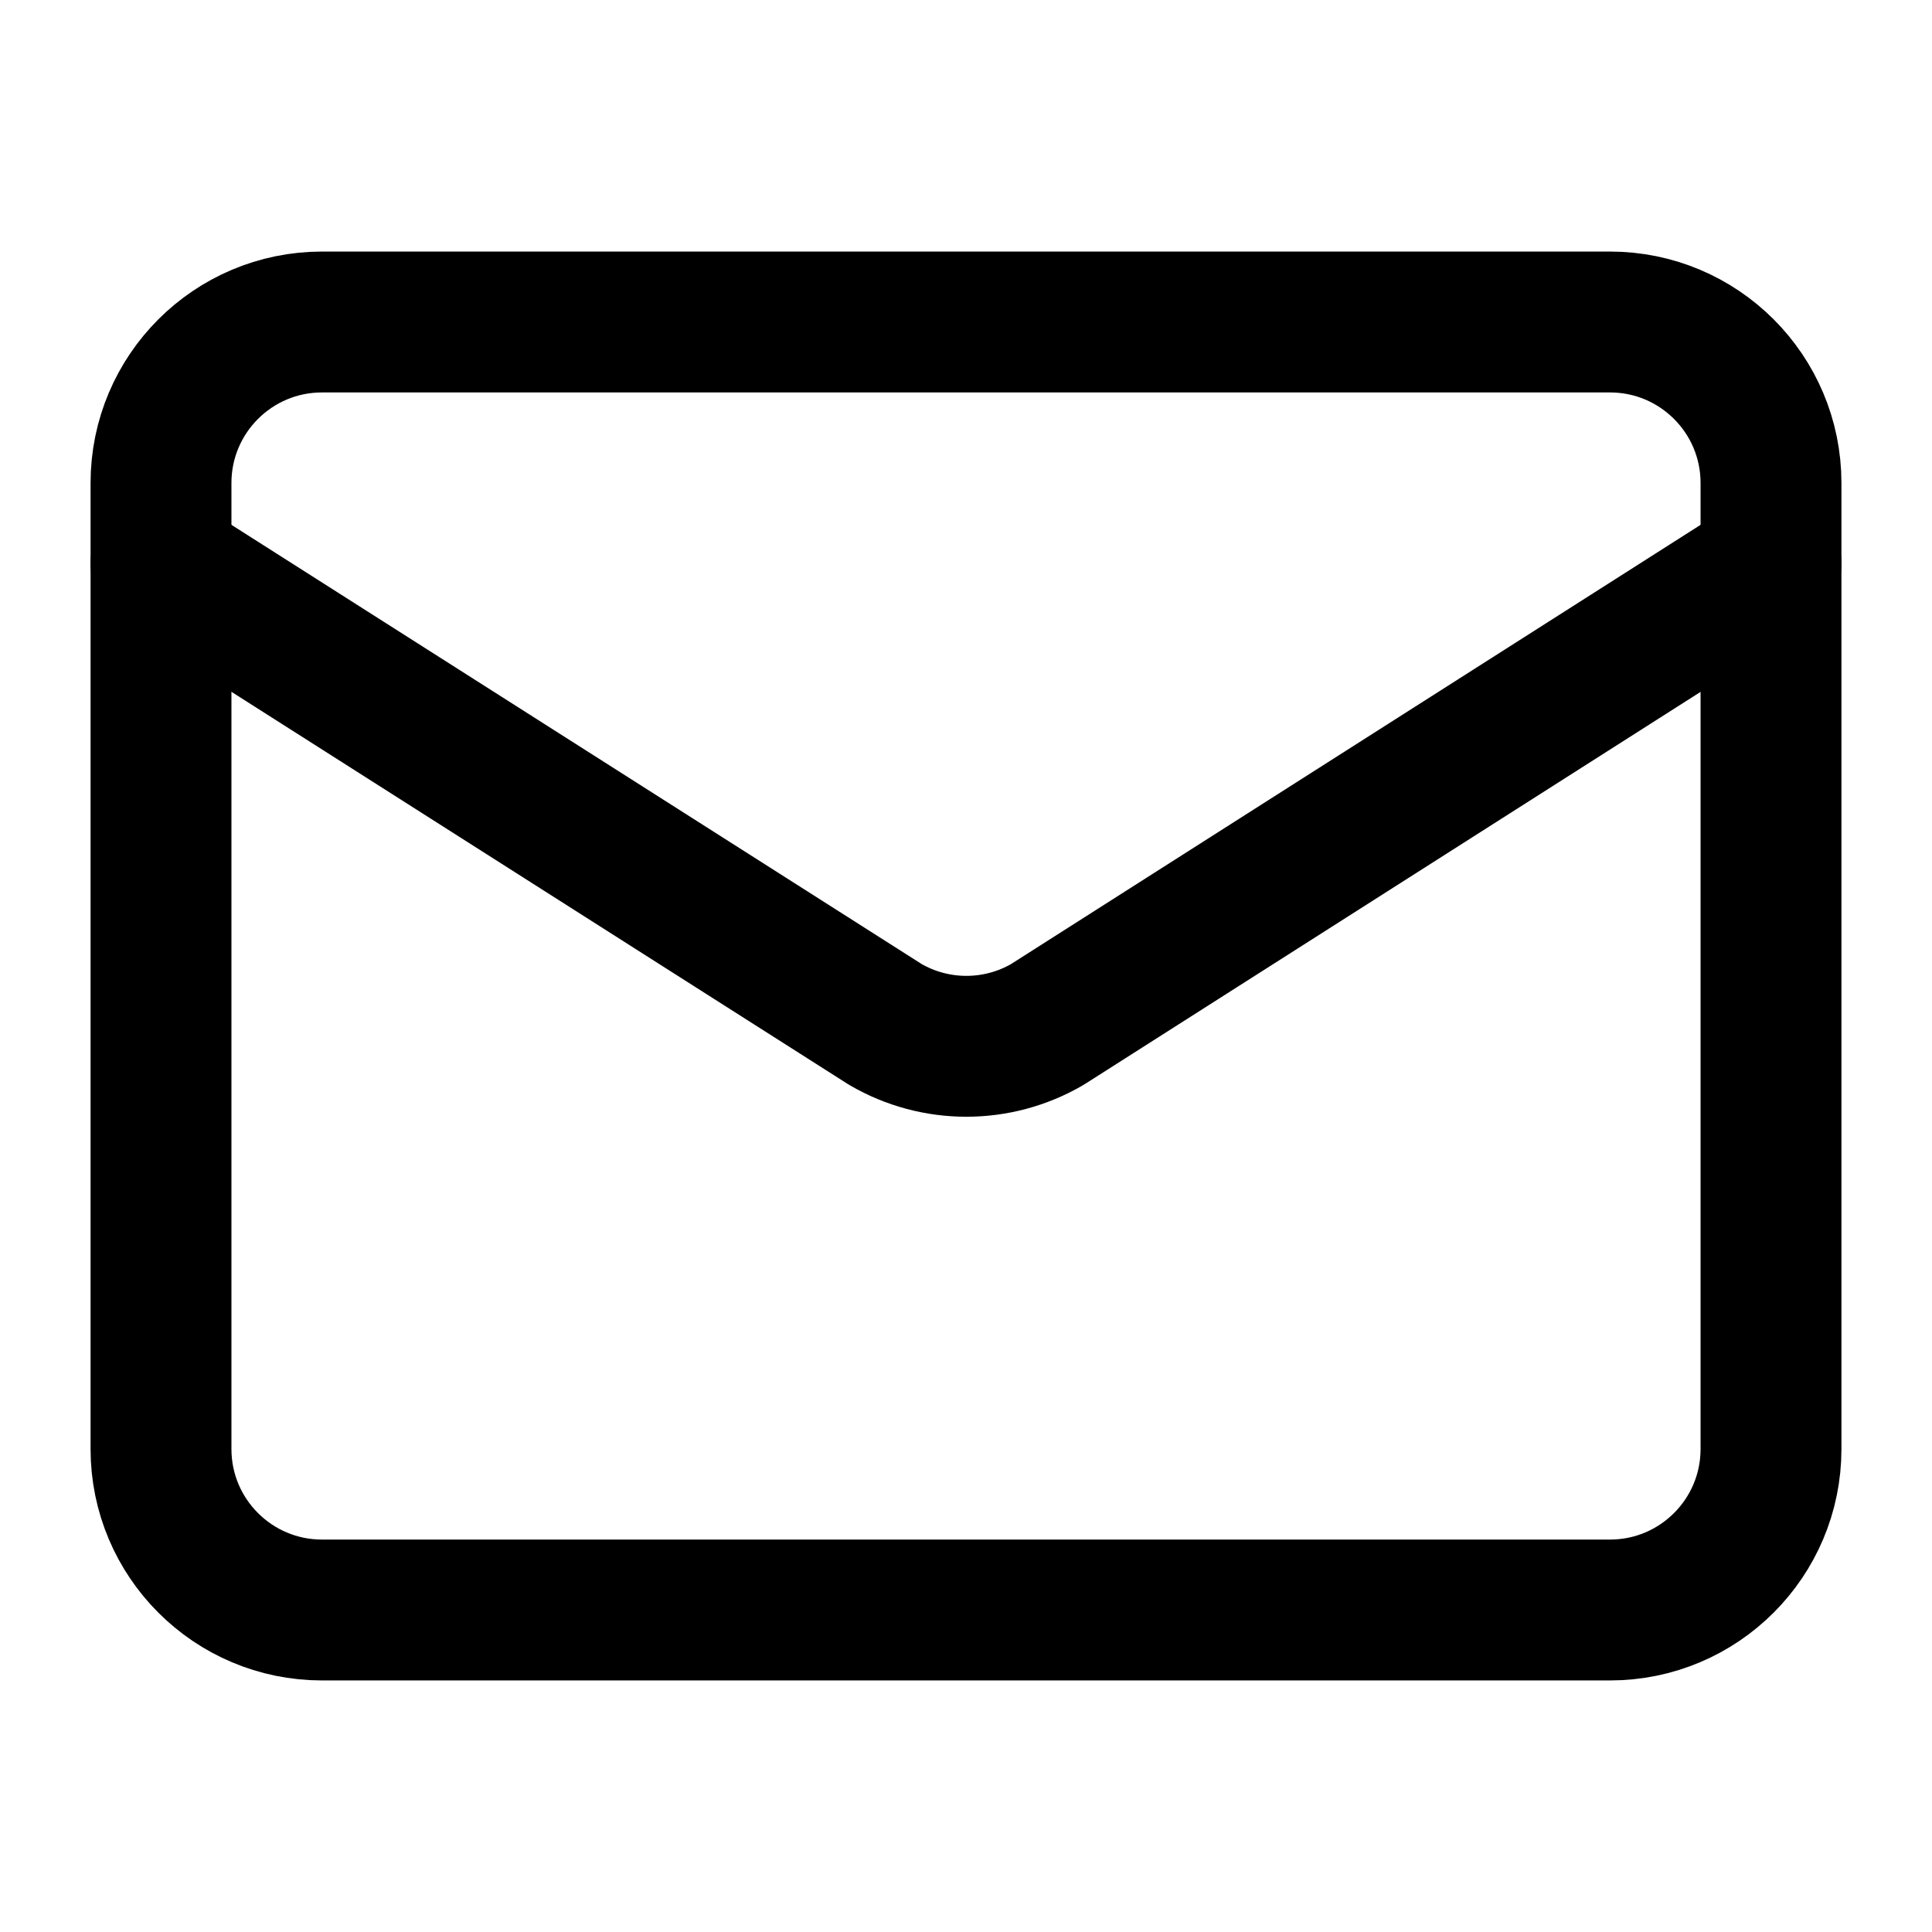
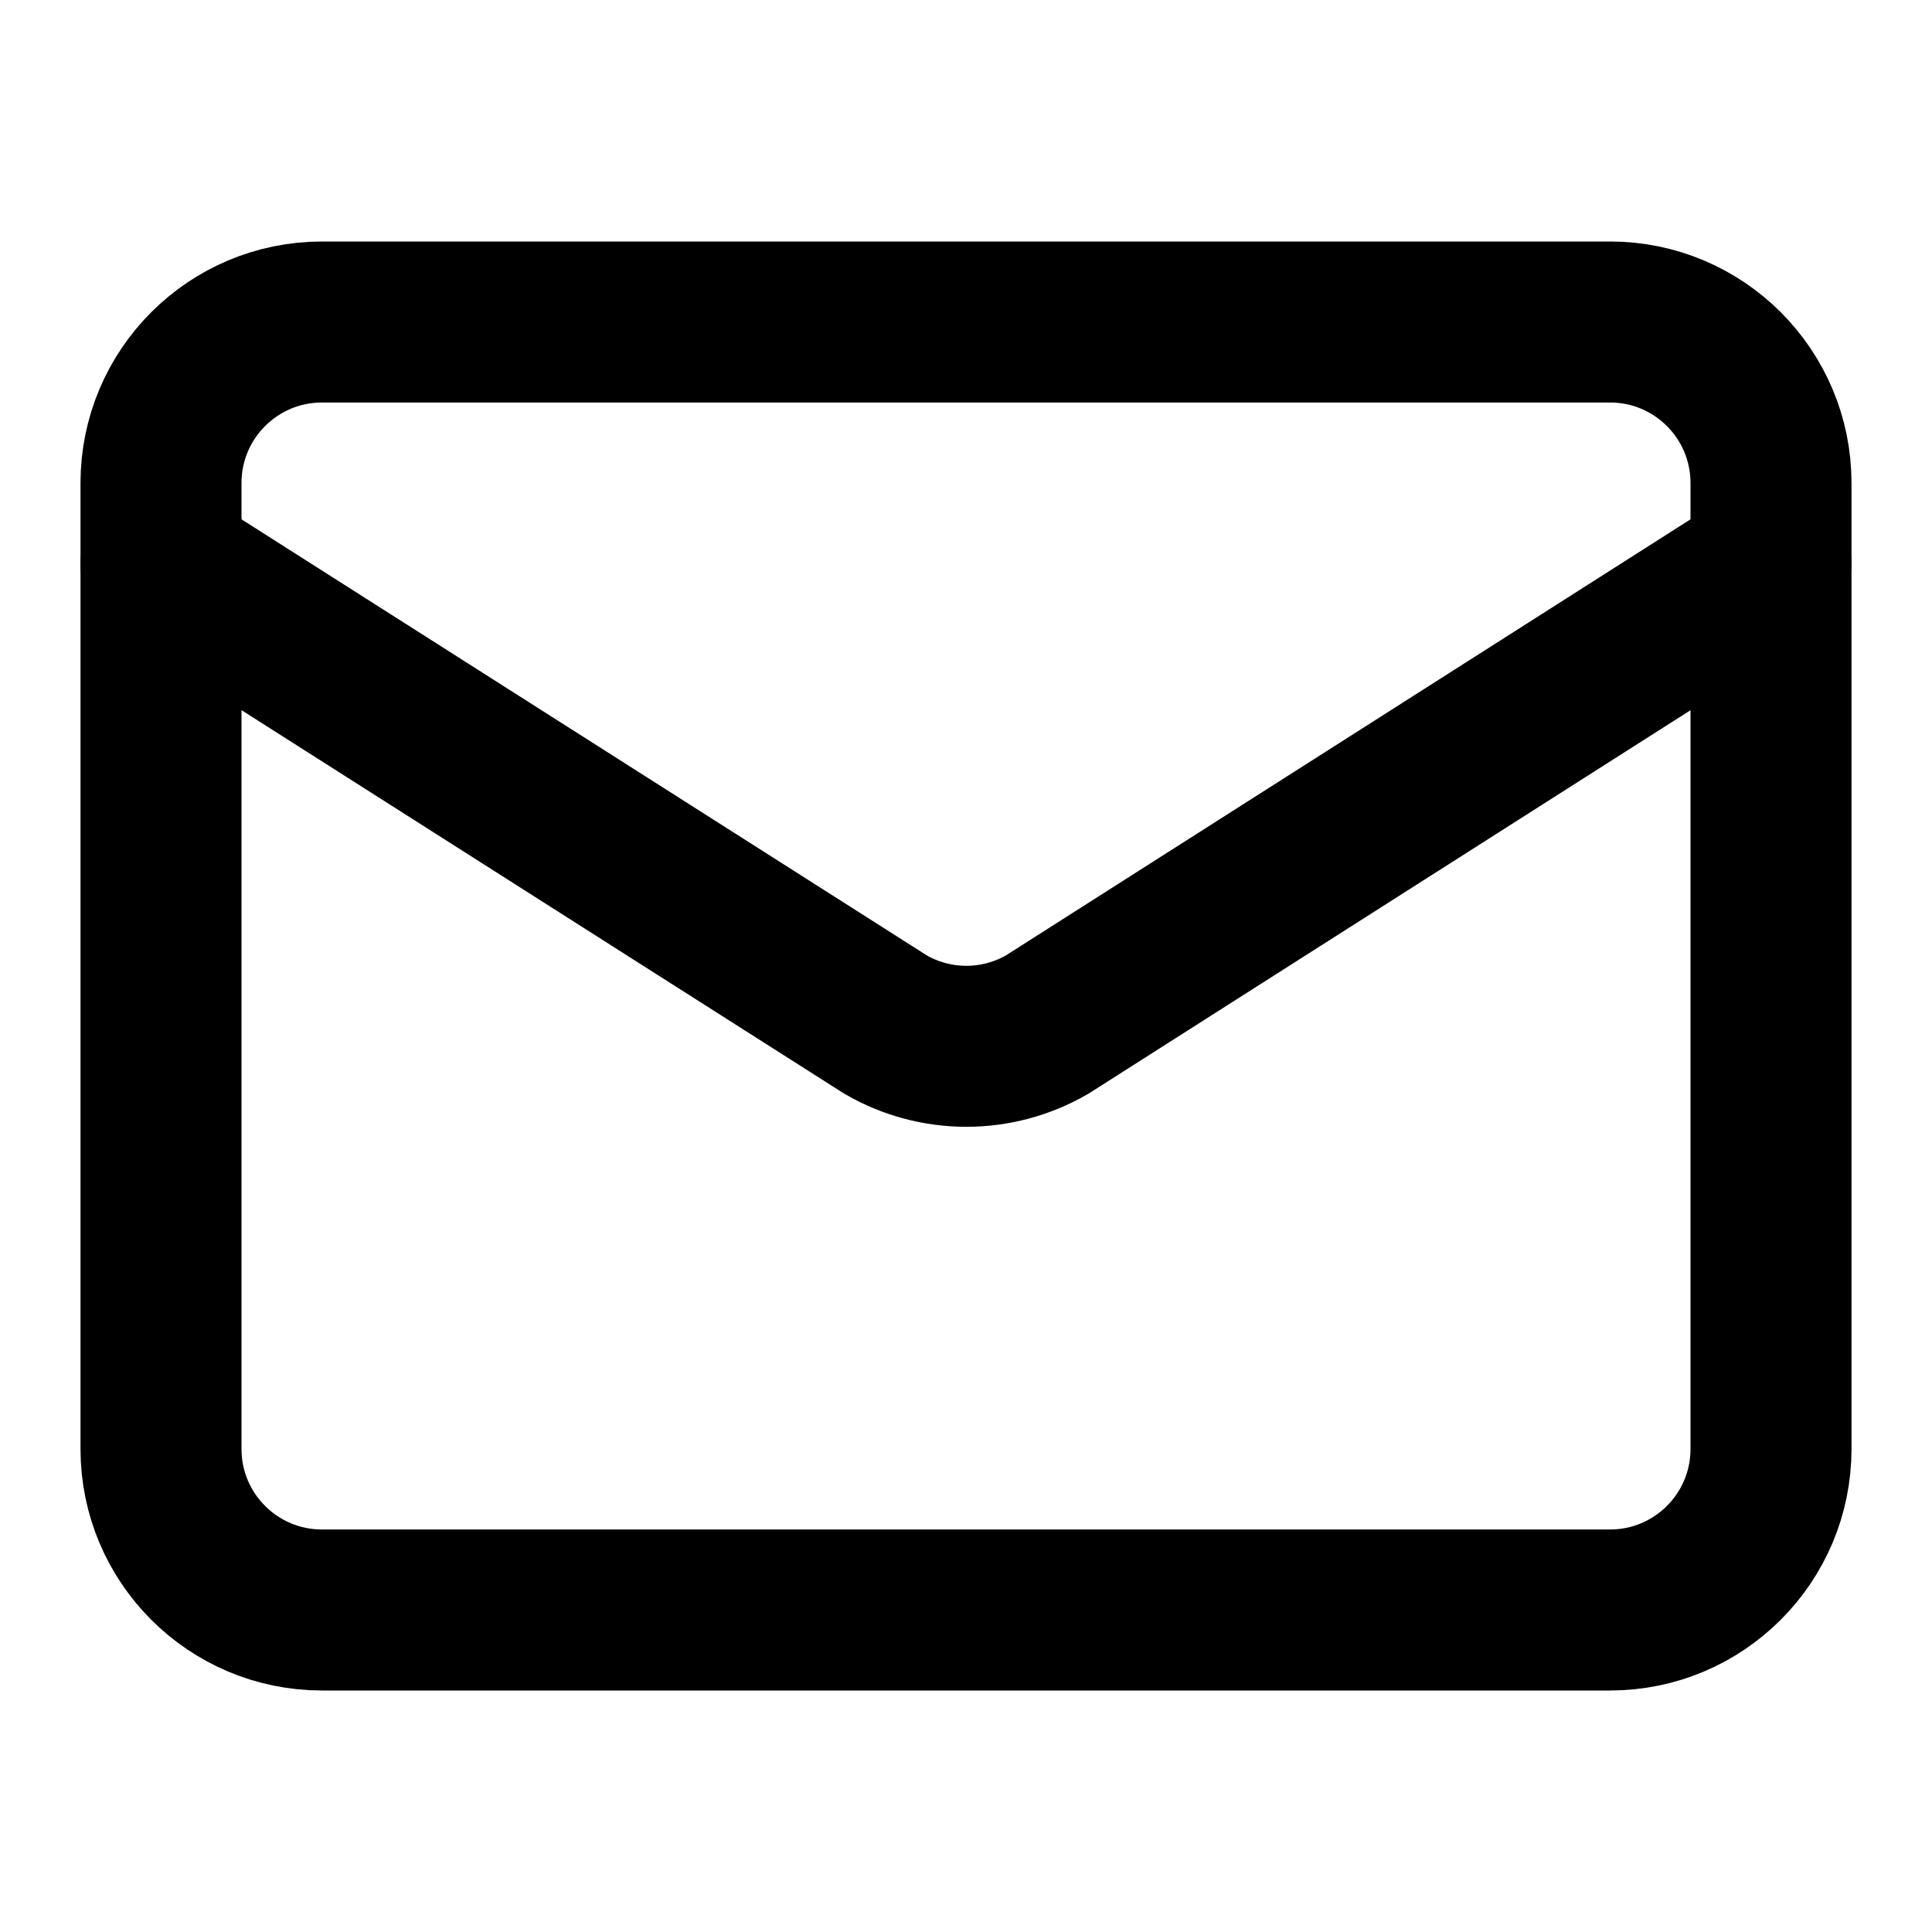
- <svg xmlns="http://www.w3.org/2000/svg" class="lucide lucide-mail" width="24" height="24" viewBox="0 0 24 24" fill="none" stroke="currentColor" stroke-width="1.75" stroke-linecap="round" stroke-linejoin="round">
+ <svg xmlns="http://www.w3.org/2000/svg" class="lucide lucide-mail" width="24" height="24" viewBox="0 0 24 24" fill="none" stroke="currentColor" stroke-width="2" stroke-linecap="round" stroke-linejoin="round">
  <path d="m22 7-8.991 5.727a2 2 0 0 1-2.009 0L2 7" />
  <rect x="2" y="4" width="20" height="16" rx="2" />
</svg>
